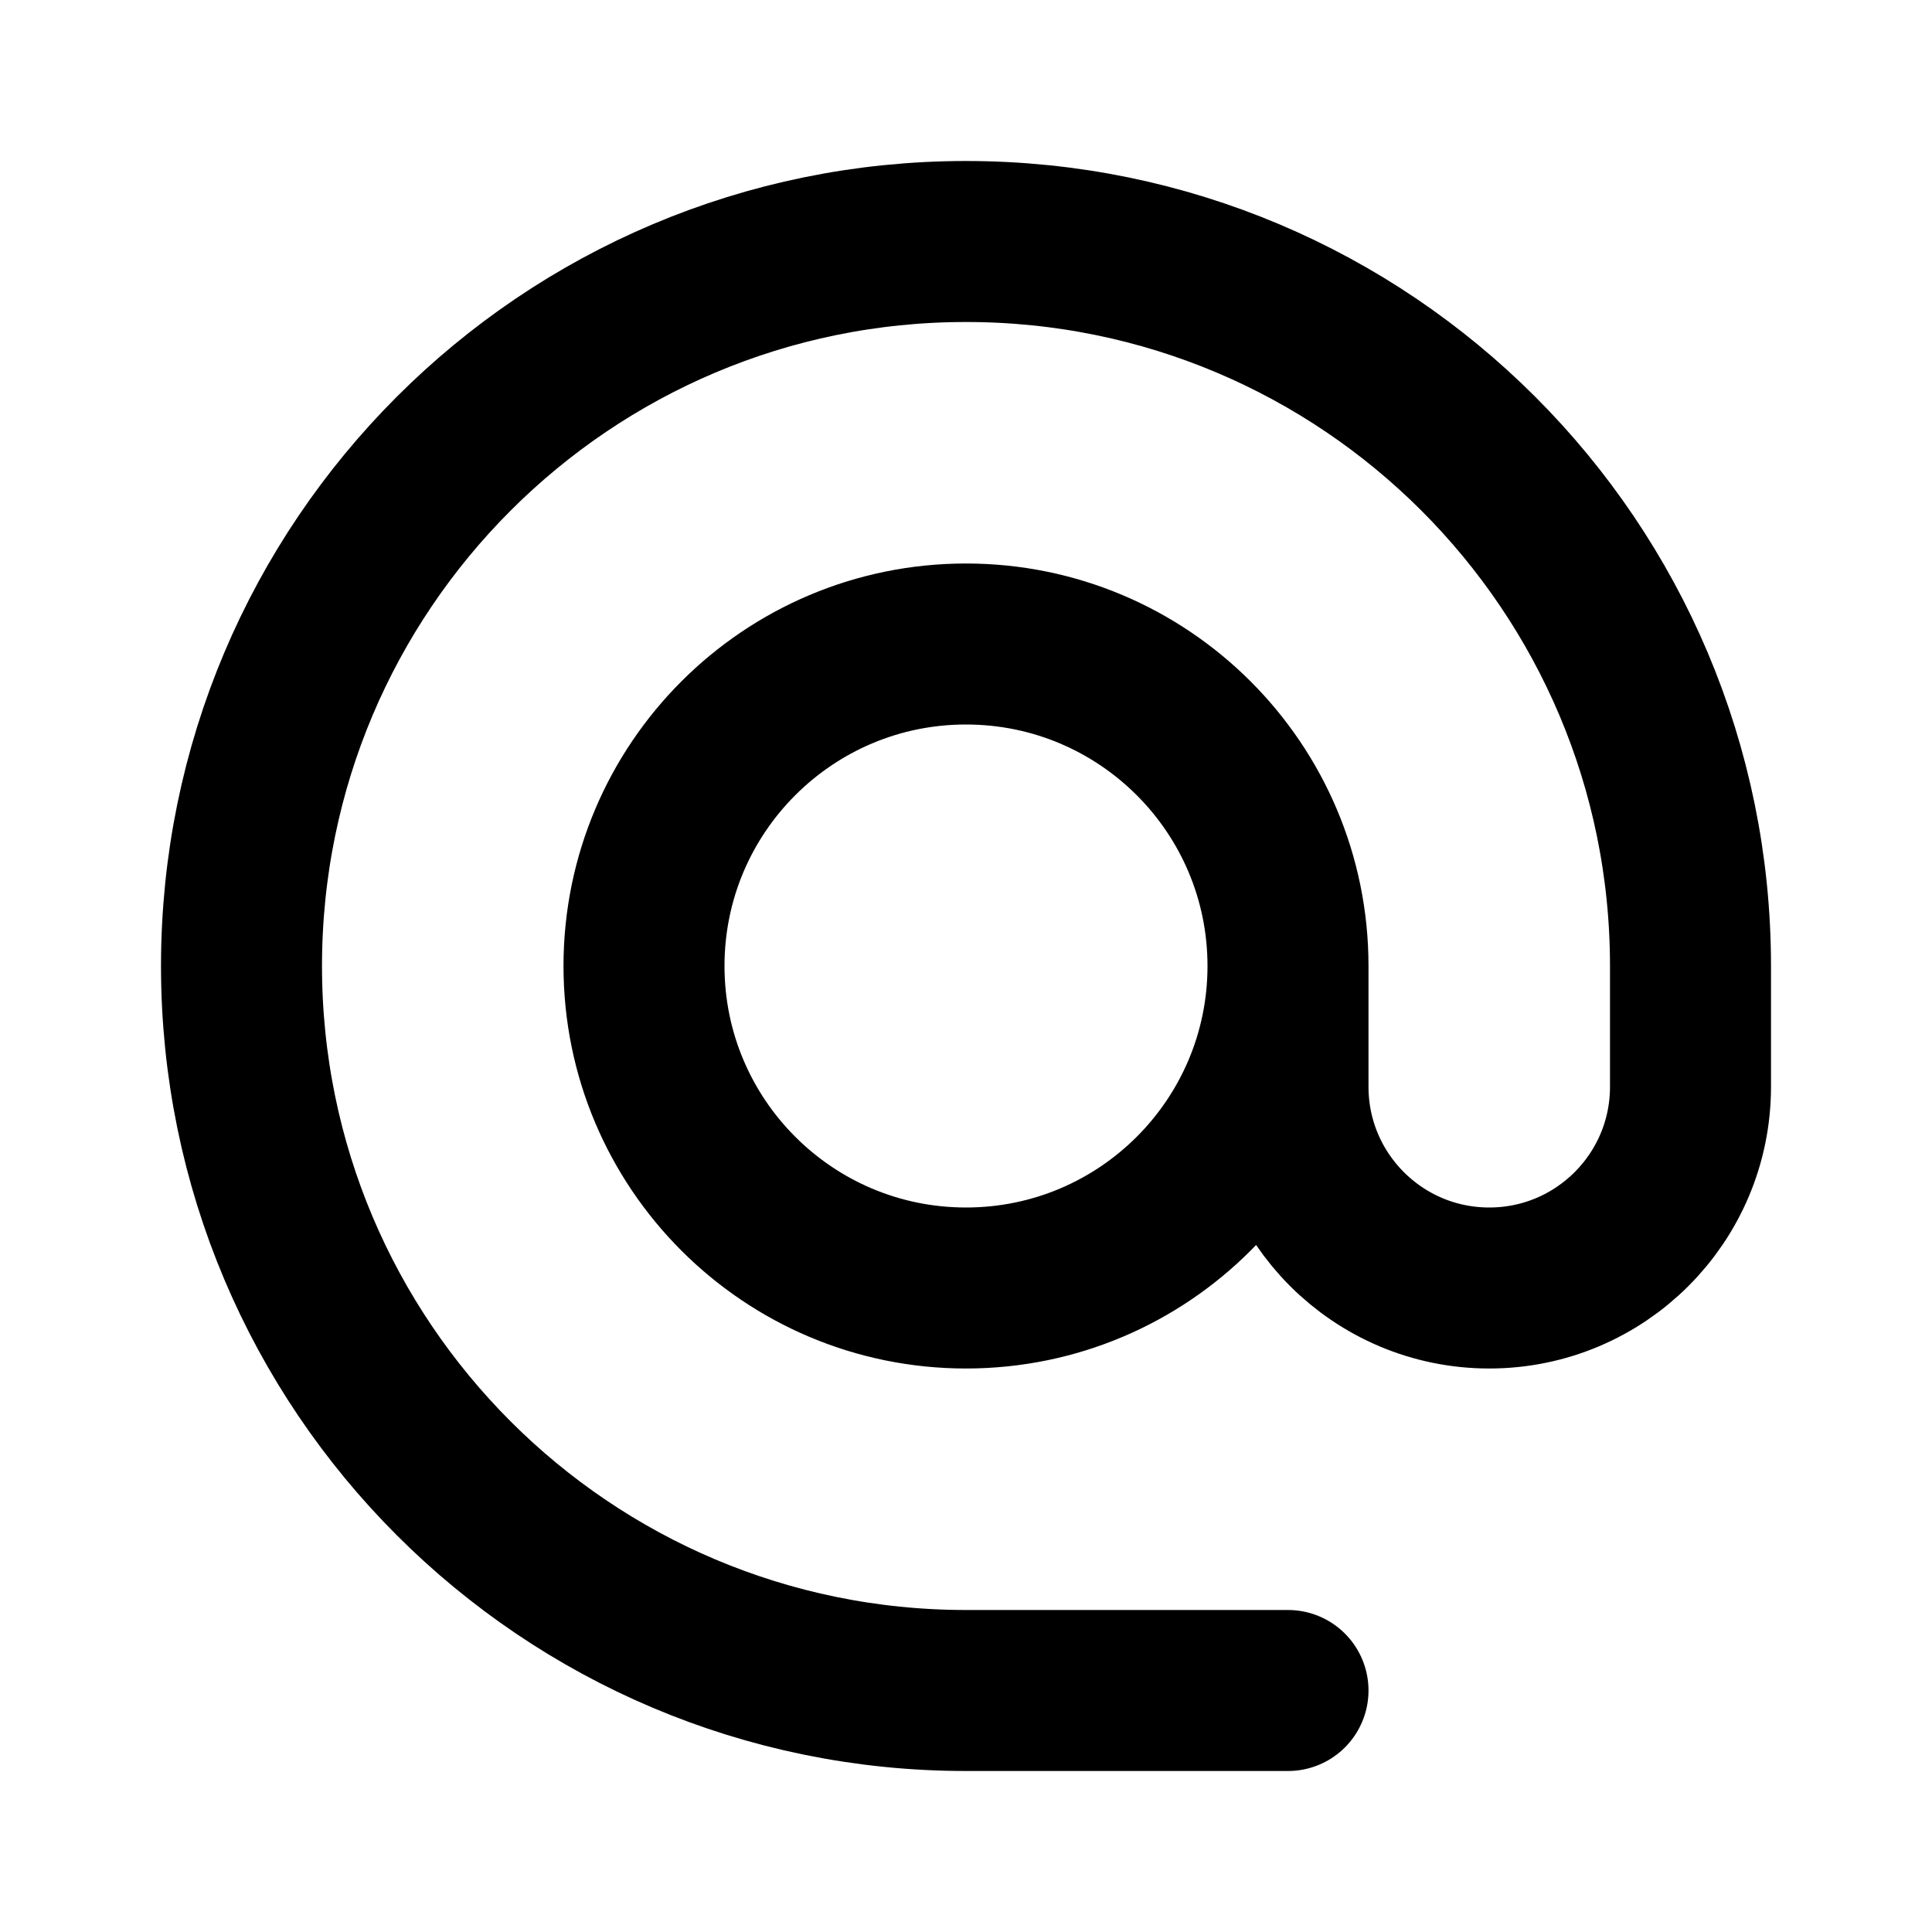
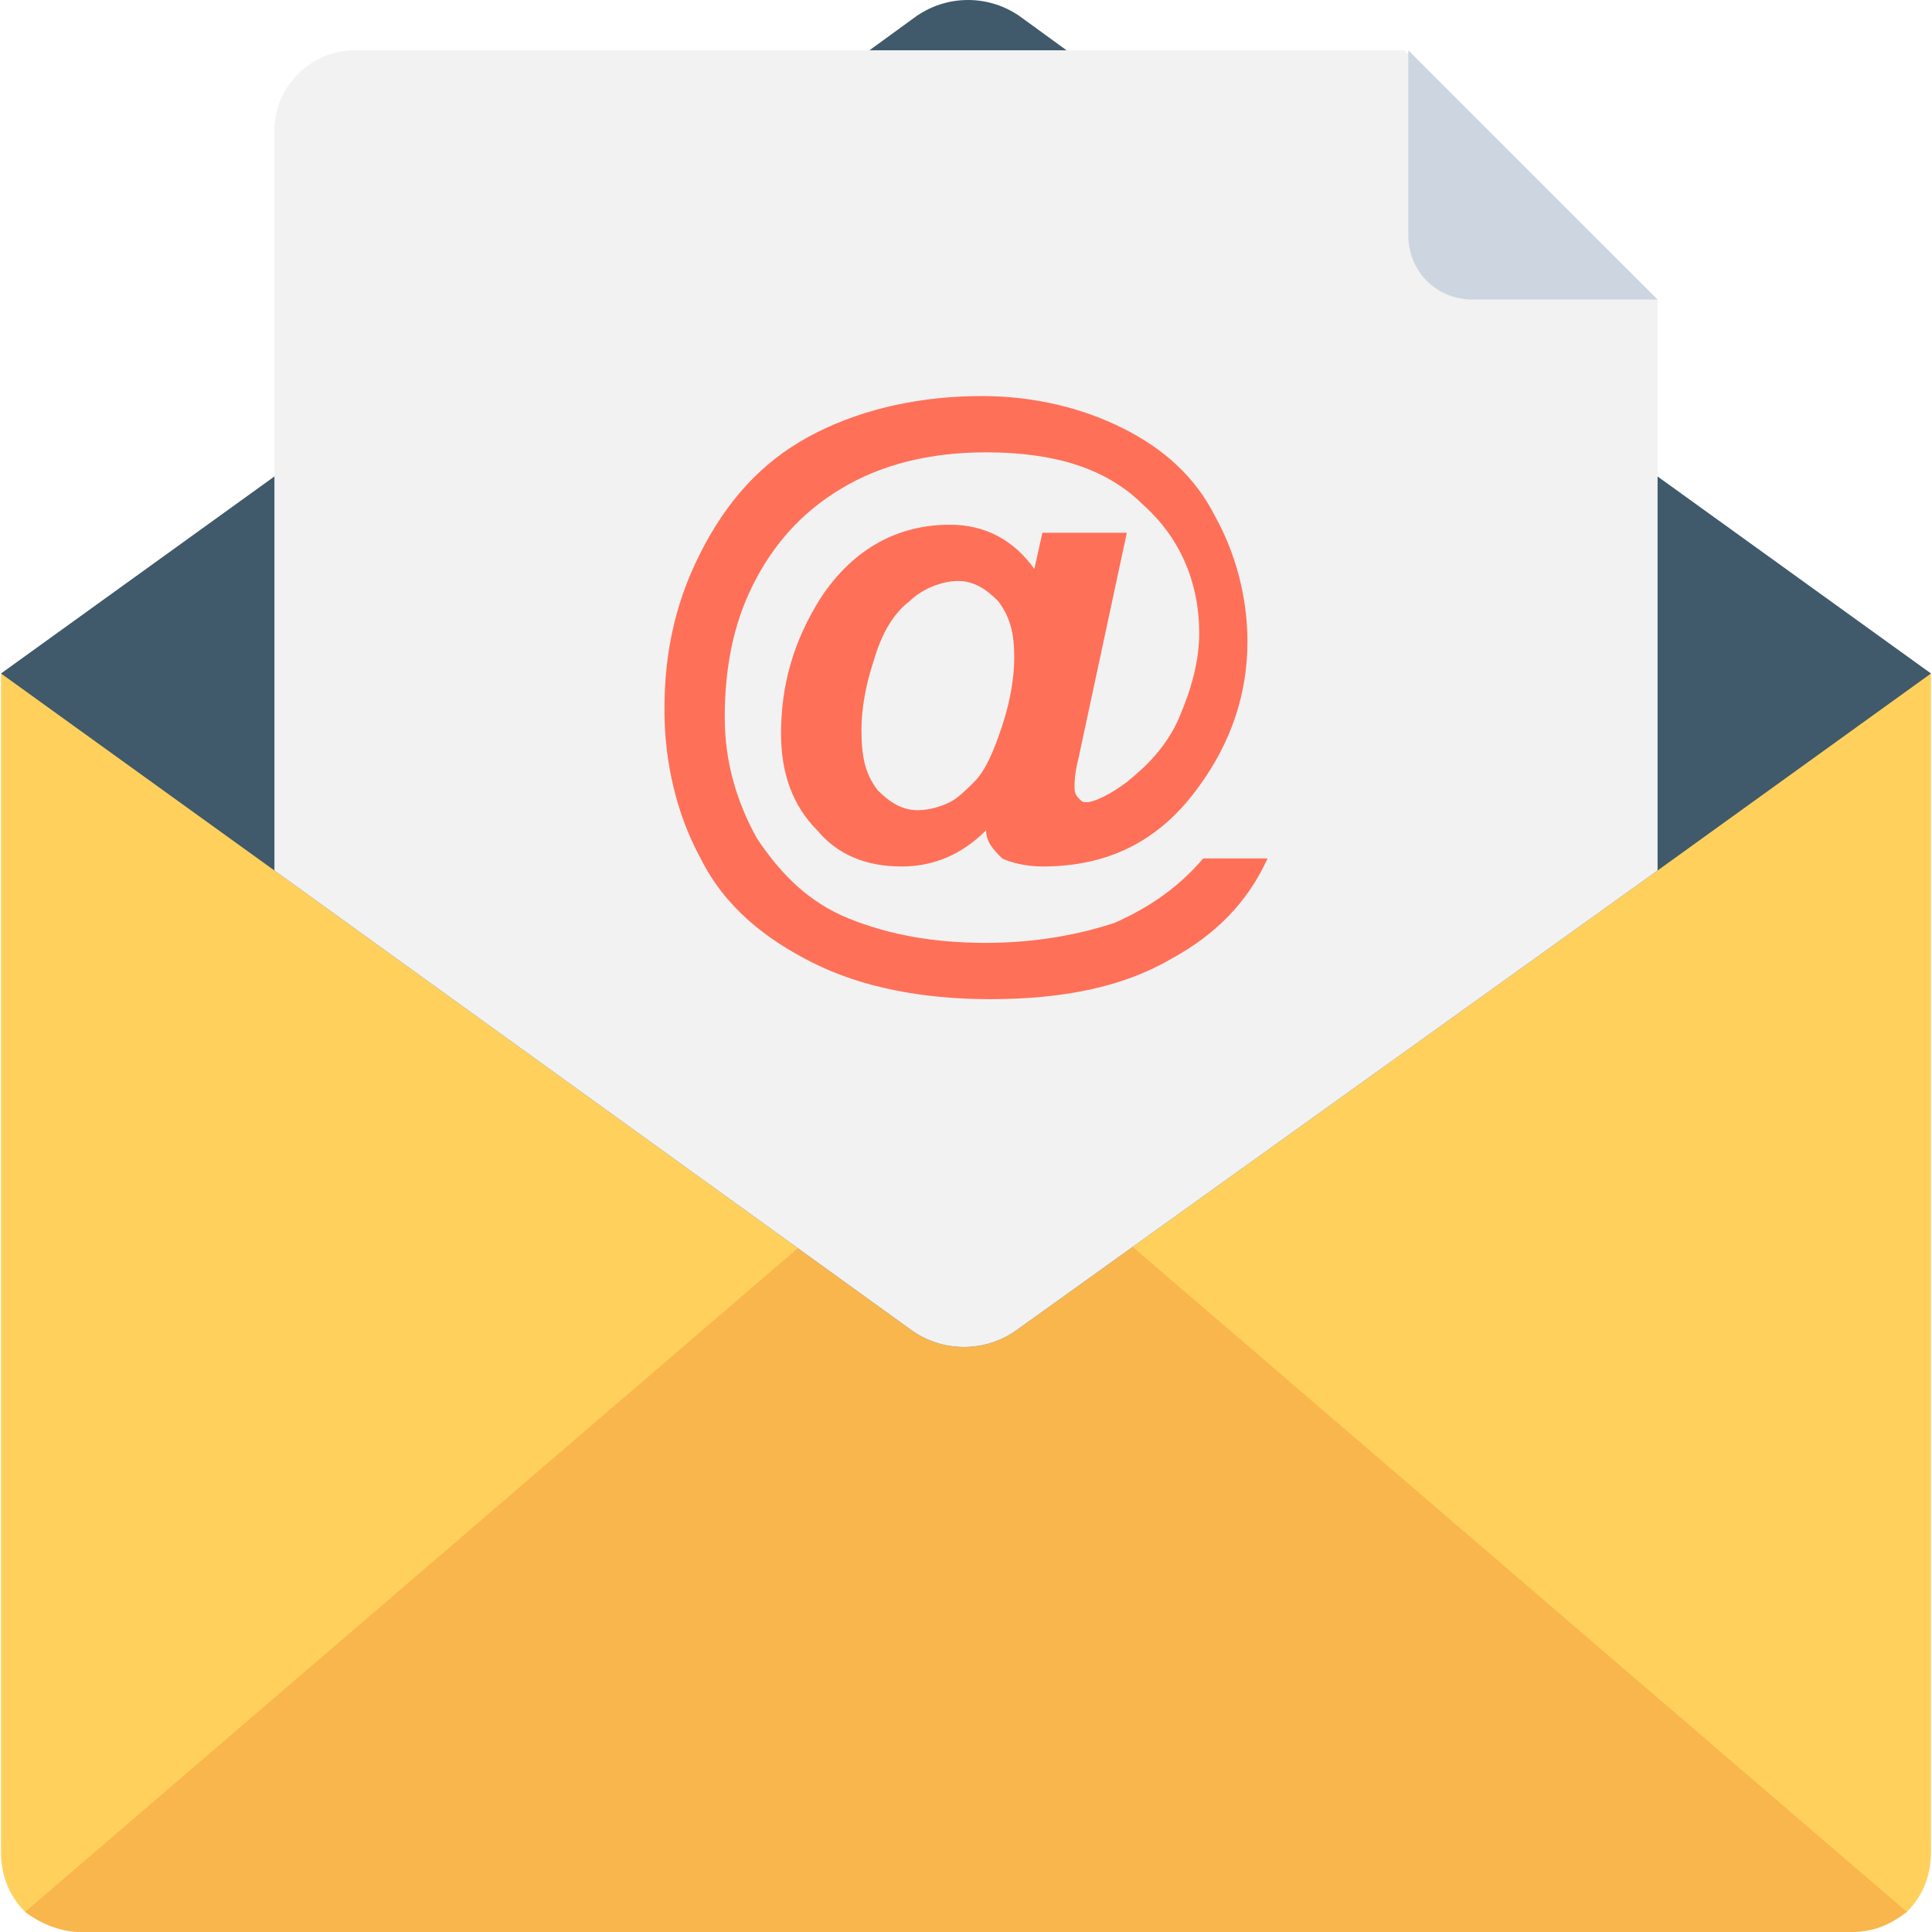
- <svg xmlns="http://www.w3.org/2000/svg" width="800px" height="800px" viewBox="0 0 24 24" fill="none" stroke="#000000">
+ <svg xmlns="http://www.w3.org/2000/svg" height="800px" width="800px" version="1.1" id="Layer_1" viewBox="0 0 502.073 502.073" xml:space="preserve" fill="#000000">
  <g id="SVGRepo_bgCarrier" stroke-width="0" />
  <g id="SVGRepo_tracerCarrier" stroke-linecap="round" stroke-linejoin="round" />
  <g id="SVGRepo_iconCarrier">
-     <path d="M16 12C16 14.209 14.209 16 12 16C9.791 16 8 14.209 8 12C8 9.791 9.791 8 12 8C14.209 8 16 9.791 16 12ZM16 12V13.5C16 14.881 17.119 16 18.5 16V16C19.881 16 21 14.881 21 13.5V12C21 7.029 16.971 3 12 3C7.029 3 3 7.029 3 12C3 16.971 7.029 21 12 21H16" stroke="#000000" stroke-width="2" stroke-linecap="round" stroke-linejoin="round" />
+     <path style="fill:#FFD15C;" d="M501.812,481.176c0,6.269-2.09,11.494-6.269,15.673c-4.18,3.135-8.359,5.224-14.629,5.224H21.159 c-5.224,0-10.449-2.09-14.629-5.224c-4.18-4.18-6.269-9.404-6.269-15.673V175.02h501.551V481.176z" />
+     <path style="fill:#F8B64C;" d="M495.543,496.849c-4.18,3.135-8.359,5.224-14.629,5.224H21.159c-5.224,0-10.449-2.09-14.629-5.224 l244.506-210.024L495.543,496.849z" />
+     <path style="fill:#40596B;" d="M501.812,175.02l-71.053,51.2L264.62,345.339c-8.359,6.269-19.853,6.269-28.212,0L71.314,226.22 l-71.053-51.2l71.053-51.2L225.959,13.061l11.494-8.359c8.359-6.269,19.853-6.269,28.212,0l11.494,8.359l74.188,53.29l36.571,26.122 l42.841,31.347L501.812,175.02z" />
+     <path style="fill:#F2F2F2;" d="M430.759,77.845V226.22L264.62,345.339c-8.359,6.269-19.853,6.269-28.212,0L71.314,226.22V33.959 c0-11.494,9.404-20.898,20.898-20.898h272.718L430.759,77.845z" />
+     <path style="fill:#CDD6E0;" d="M365.975,61.127c0,9.404,7.314,16.718,16.718,16.718h48.065l-64.784-64.784L365.975,61.127 L365.975,61.127z" />
+     <path style="fill:#FF7058;" d="M312.686,223.086h16.718c-5.224,11.494-13.584,19.853-25.078,26.122 c-12.539,7.314-28.212,10.449-47.02,10.449c-17.763,0-33.437-3.135-45.976-9.404c-12.539-6.269-22.988-14.629-29.257-27.167 c-6.269-11.494-9.404-25.078-9.404-38.661c0-15.673,3.135-29.257,10.449-42.841c7.314-13.584,16.718-22.988,29.257-29.257 c12.539-6.269,27.167-9.404,42.841-9.404c13.584,0,26.122,3.135,36.571,8.359c10.449,5.224,18.808,12.539,24.033,22.988 c5.224,9.404,8.359,20.898,8.359,32.392c0,13.584-4.18,26.122-12.539,37.616c-10.449,14.629-24.033,20.898-40.751,20.898 c-4.18,0-8.359-1.045-10.449-2.09c-2.09-2.09-4.18-4.18-4.18-7.314c-6.269,6.269-13.584,9.404-21.943,9.404 c-9.404,0-16.718-3.135-21.943-9.404c-6.269-6.269-9.404-14.629-9.404-25.078c0-12.539,3.135-24.033,10.449-35.527 c8.359-12.539,19.853-18.808,33.437-18.808c9.404,0,16.718,4.18,21.943,11.494l2.09-9.404h21.943l-12.539,58.514 c-1.045,4.18-1.045,6.269-1.045,7.314s0,2.09,1.045,3.135s1.045,1.045,2.09,1.045c2.09,0,6.269-2.09,10.449-5.224 c5.224-4.18,10.449-9.404,13.584-16.718c3.135-7.314,5.224-14.629,5.224-21.943c0-13.584-5.224-25.078-14.629-33.437 c-9.404-9.404-22.988-13.584-40.751-13.584c-14.629,0-27.167,3.135-37.616,9.404c-10.449,6.269-17.763,14.629-22.988,25.078 s-7.314,21.943-7.314,34.482c0,11.494,3.135,21.943,8.359,31.347c6.269,9.404,13.584,16.718,24.033,20.898 c10.449,4.18,21.943,6.269,35.527,6.269c12.539,0,24.033-2.09,33.437-5.224C299.102,235.624,306.416,230.4,312.686,223.086z M223.869,189.649c0,7.314,1.045,11.494,4.18,15.673c3.135,3.135,6.269,5.224,10.449,5.224c3.135,0,6.269-1.045,8.359-2.09 c2.09-1.045,4.18-3.135,6.269-5.224c3.135-3.135,5.225-8.359,7.314-14.629c2.09-6.269,3.135-12.539,3.135-17.763 c0-6.269-1.045-10.449-4.18-14.629c-3.135-3.135-6.269-5.224-10.449-5.224c-4.18,0-9.404,2.09-12.539,5.224 c-4.18,3.135-7.314,8.359-9.404,15.673C224.914,178.155,223.869,184.424,223.869,189.649z" />
  </g>
</svg>
